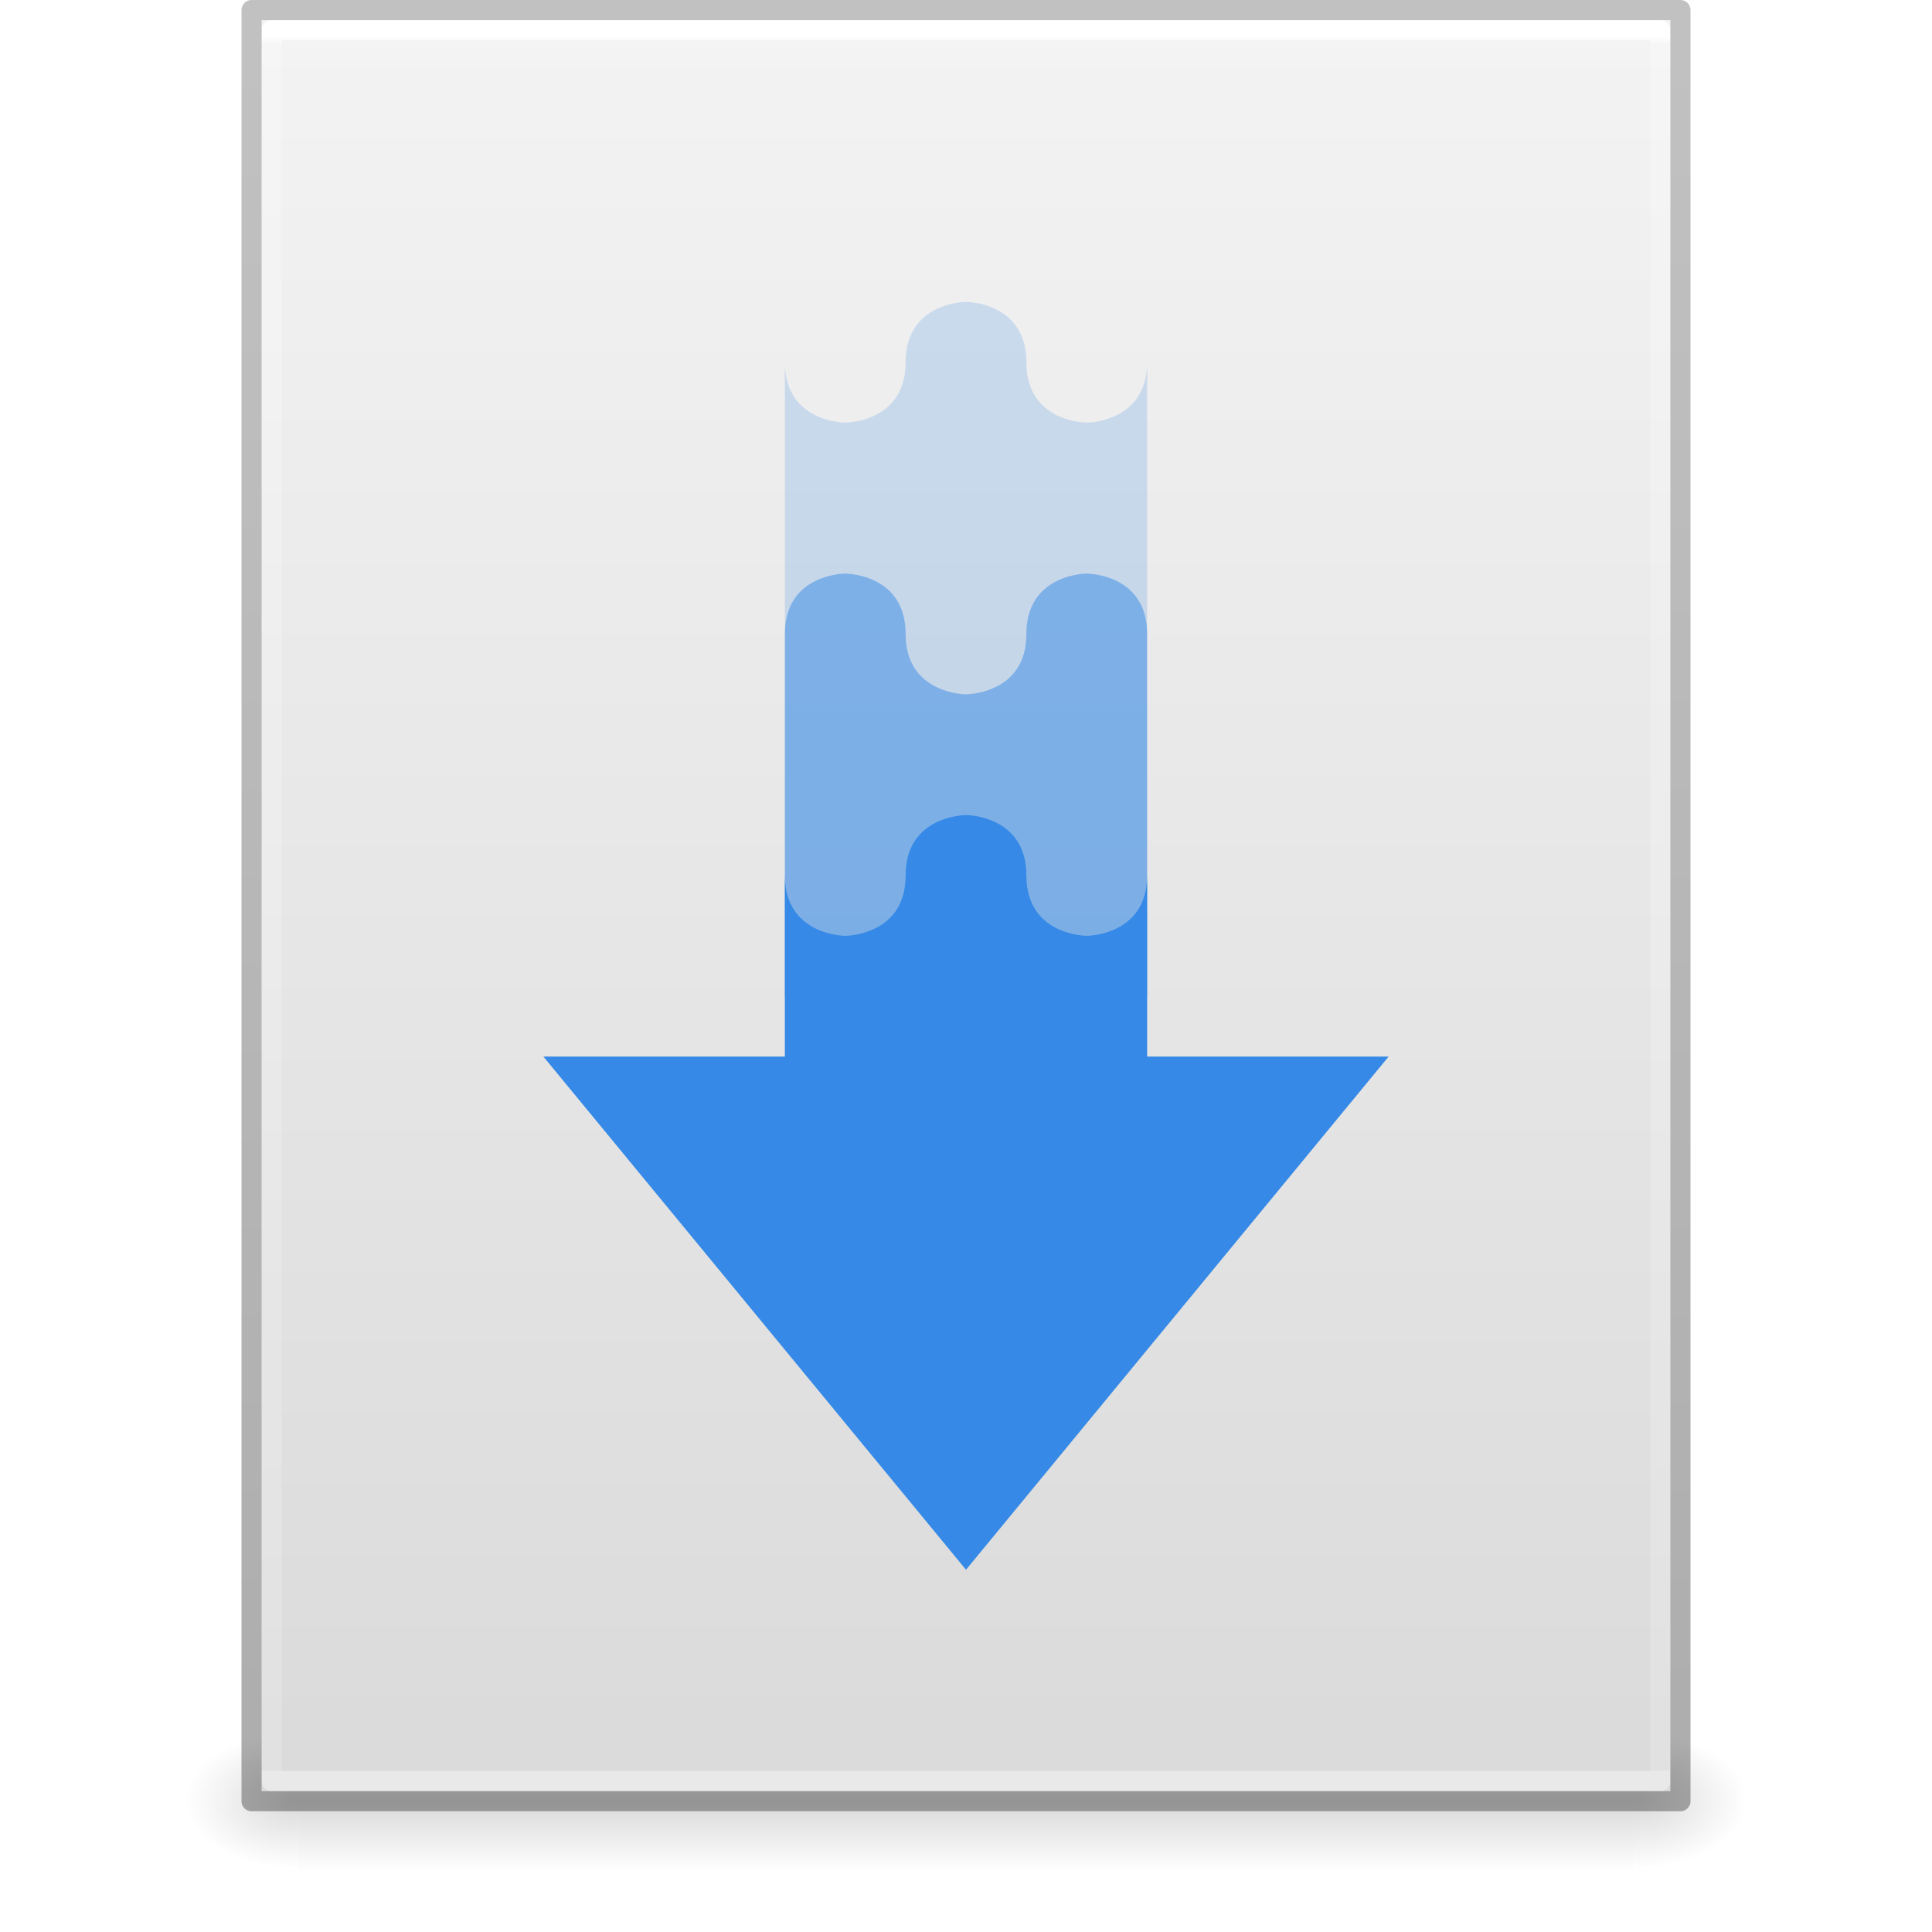
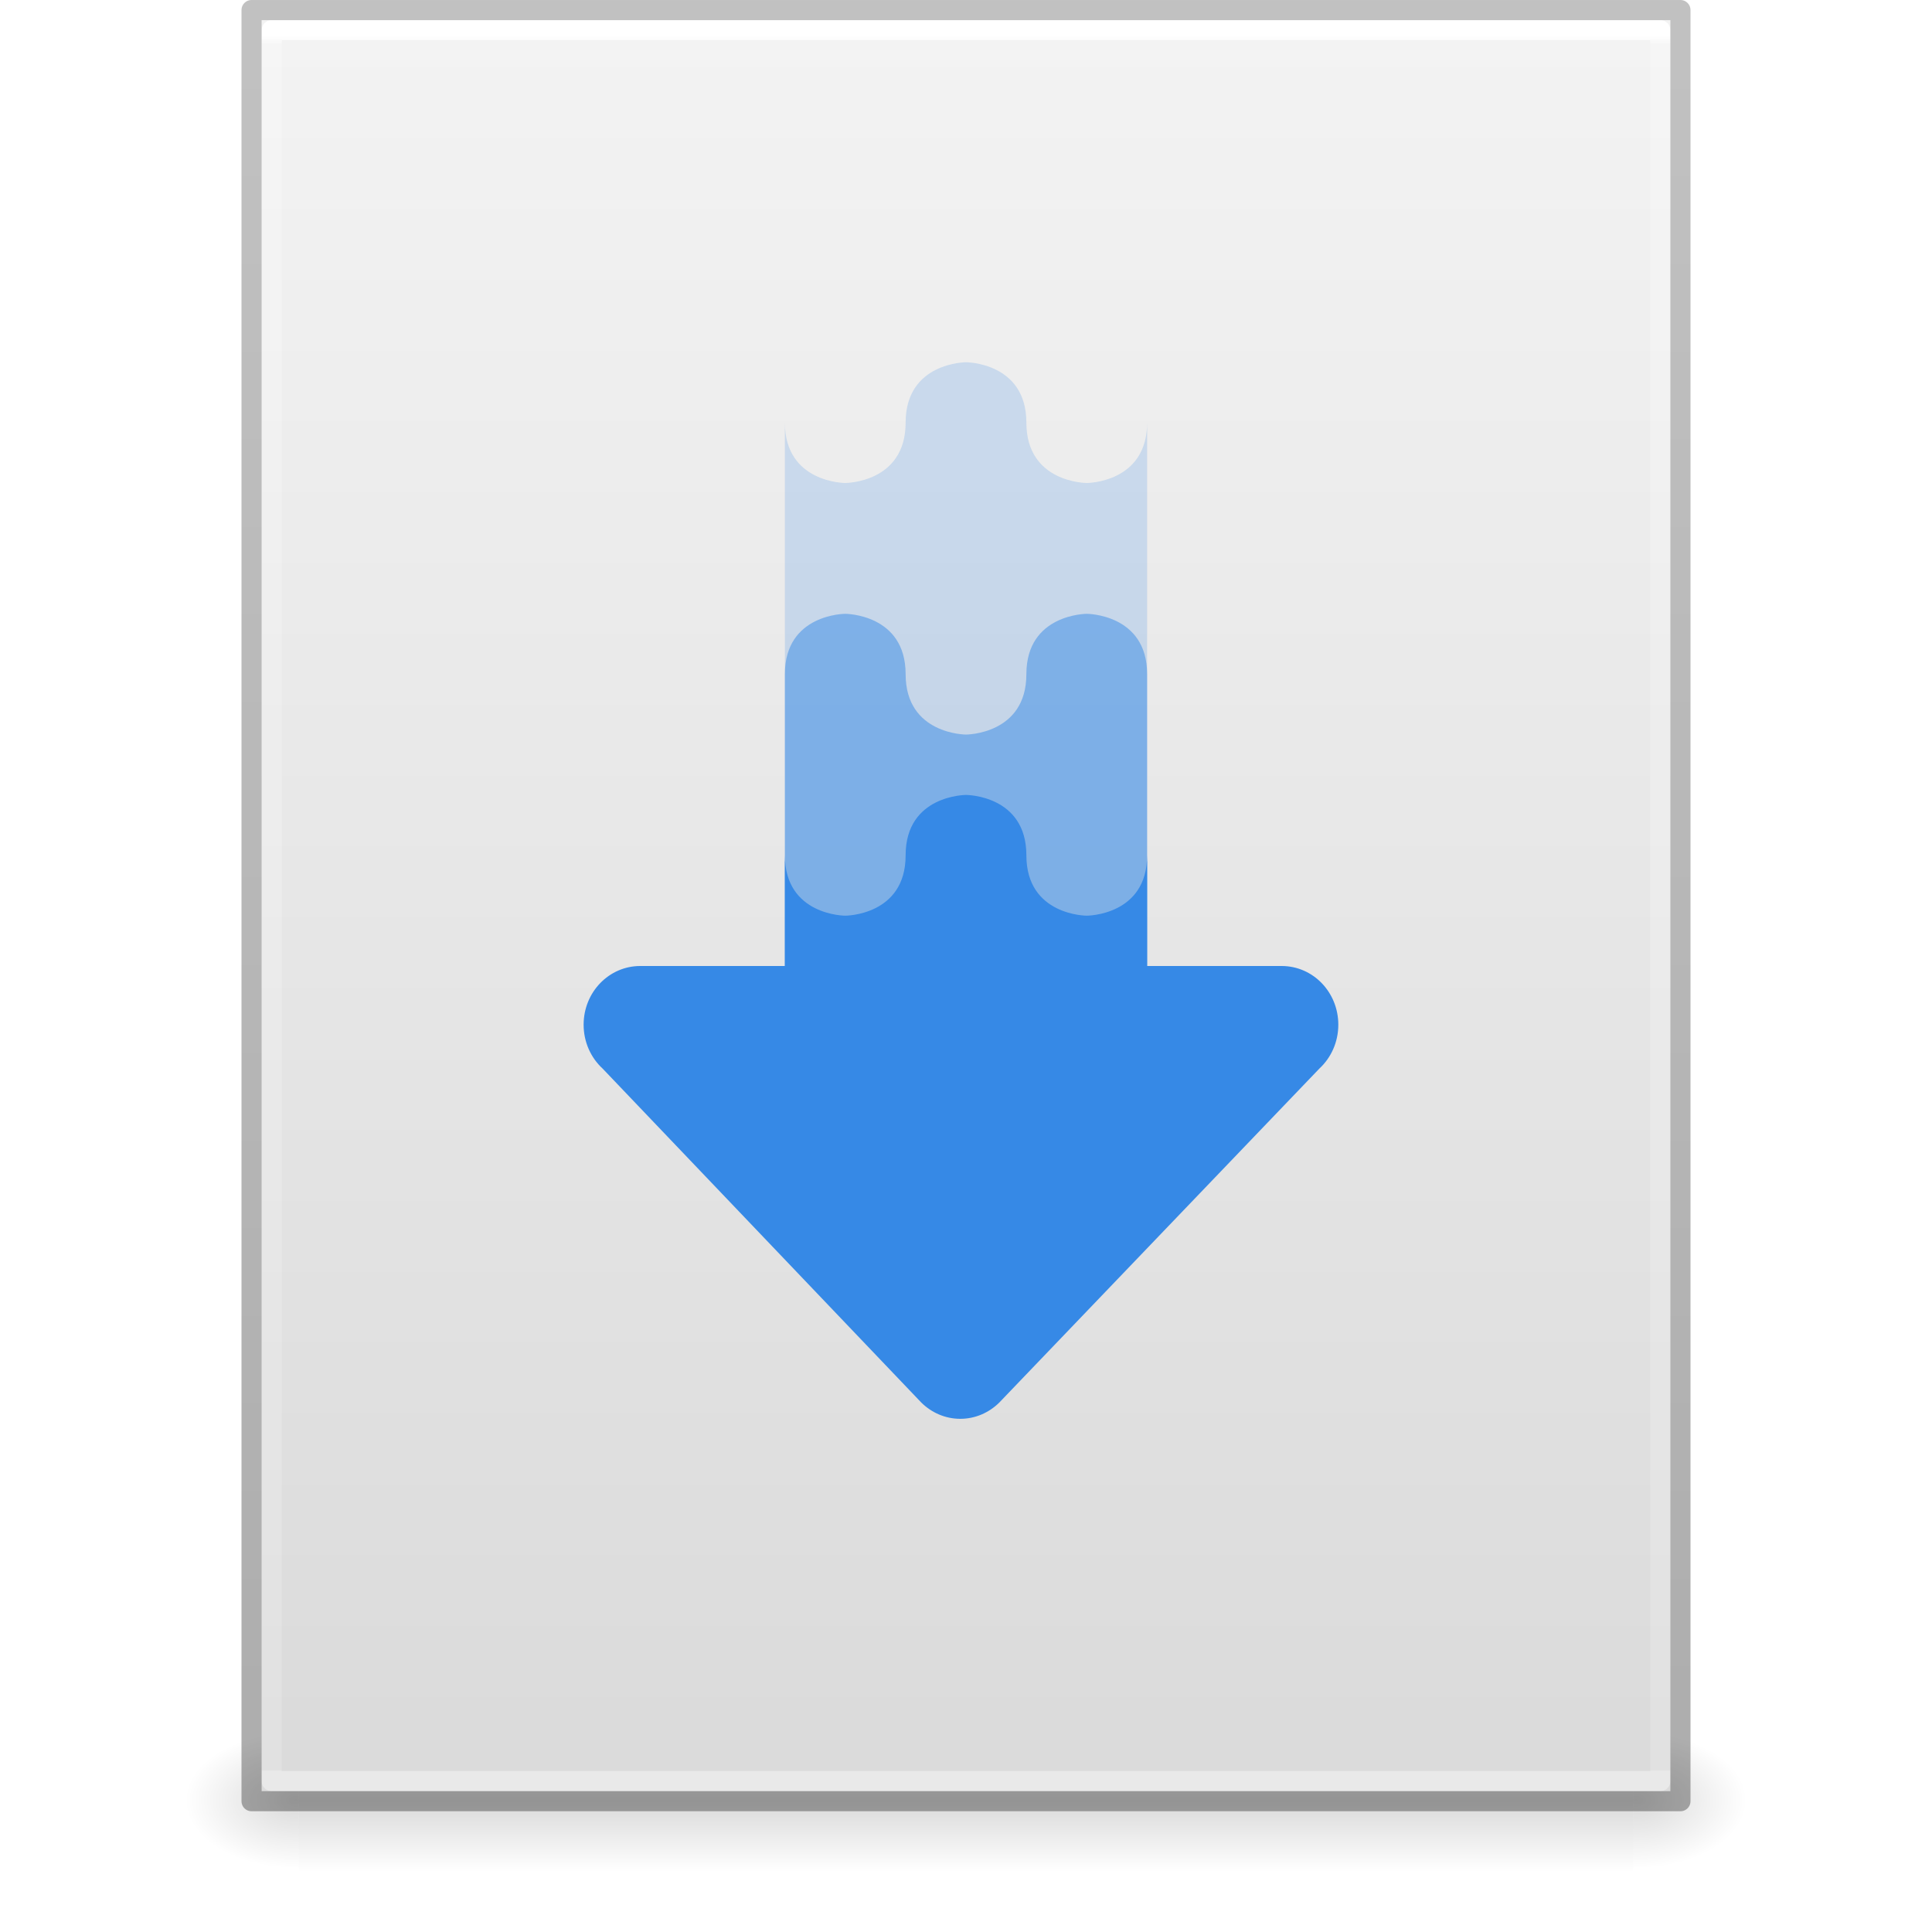
<svg xmlns="http://www.w3.org/2000/svg" xmlns:xlink="http://www.w3.org/1999/xlink" id="svg3901" height="96" width="96" version="1.1">
  <defs id="defs3903">
    <linearGradient id="linearGradient3403">
      <stop id="stop3405" style="stop-color:#ffffff;stop-opacity:1" offset="0" />
      <stop id="stop3407" style="stop-color:#ffffff;stop-opacity:0.235" offset="0.005" />
      <stop id="stop3409" style="stop-color:#ffffff;stop-opacity:0.157" offset="1" />
      <stop id="stop3411" style="stop-color:#ffffff;stop-opacity:0.392" offset="1" />
    </linearGradient>
    <linearGradient id="linearGradient3600">
      <stop offset="0" style="stop-color:#f4f4f4;stop-opacity:1" id="stop3602" />
      <stop offset="1" style="stop-color:#dbdbdb;stop-opacity:1" id="stop3604" />
    </linearGradient>
    <linearGradient id="linearGradient5060">
      <stop offset="0" style="stop-color:#000000;stop-opacity:1" id="stop5062" />
      <stop offset="1" style="stop-color:#000000;stop-opacity:0" id="stop5064" />
    </linearGradient>
    <linearGradient id="linearGradient5048">
      <stop offset="0" style="stop-color:#000000;stop-opacity:0" id="stop5050" />
      <stop offset="0.5" style="stop-color:#000000;stop-opacity:1" id="stop5056" />
      <stop offset="1" style="stop-color:#000000;stop-opacity:0" id="stop5052" />
    </linearGradient>
    <linearGradient id="linearGradient3104-6">
      <stop id="stop3106-3" style="stop-color:#000000;stop-opacity:0.318" offset="0" />
      <stop id="stop3108-9" style="stop-color:#000000;stop-opacity:0.24" offset="1" />
    </linearGradient>
    <linearGradient y2="42.274" x2="24" y1="5.628" x1="24" gradientTransform="matrix(1.864865,0,0,2.351351,3.243256,-11.43241)" gradientUnits="userSpaceOnUse" id="linearGradient3106" xlink:href="#linearGradient3403" />
    <linearGradient y2="47.013" x2="25.132" y1="0.985" x1="25.132" gradientTransform="matrix(1.999995,0,0,1.912095,1.0813194e-4,-3.823627)" gradientUnits="userSpaceOnUse" id="linearGradient3109" xlink:href="#linearGradient3600" />
    <linearGradient y2="2.906" x2="-51.786" y1="50.786" x1="-51.786" gradientTransform="matrix(1.638063,0,0,1.809767,119.8321,-6.533673)" gradientUnits="userSpaceOnUse" id="linearGradient3170" xlink:href="#linearGradient3104-6" />
    <linearGradient gradientTransform="matrix(0.1373077,0,0,0.02882352,-1.626924,75.43198)" gradientUnits="userSpaceOnUse" xlink:href="#linearGradient5048" id="linearGradient3842" y2="609.505" x2="302.857" y1="366.648" x1="302.857" />
    <radialGradient gradientTransform="matrix(-0.04698948,0,0,0.02882352,43.1687,75.43198)" gradientUnits="userSpaceOnUse" xlink:href="#linearGradient5060" id="radialGradient3156" fy="486.648" fx="605.714" r="117.143" cy="486.648" cx="605.714" />
    <radialGradient gradientTransform="matrix(0.04698949,0,0,0.02882352,52.83129,75.43198)" gradientUnits="userSpaceOnUse" xlink:href="#linearGradient5060" id="radialGradient3153" fy="486.648" fx="605.714" r="117.143" cy="486.648" cx="605.714" />
  </defs>
  <rect width="66.3" height="7" x="14.85" y="86" id="rect2879-2" style="display:inline;overflow:visible;visibility:visible;opacity:0.15;fill:url(#linearGradient3842);fill-opacity:1;fill-rule:nonzero;stroke:none;stroke-width:1;marker:none" />
  <path d="m 14.85,86 c 0,0 0,7 0,7 -2.42,0.014 -5.85,-1.568 -5.85,-3.5 0,-1.932 2.7,-3.499 5.85,-3.499 z" id="path2881-9" style="display:inline;overflow:visible;visibility:visible;opacity:0.15;fill:url(#radialGradient3156);fill-opacity:1;fill-rule:nonzero;stroke:none;stroke-width:1;marker:none" />
  <path d="m 81.15,86 c 0,0 0,7 0,7 C 83.57,93.014 87,91.432 87,89.5 c 0,-1.932 -2.7,-3.499 -5.85,-3.499 z" id="path2883-1" style="display:inline;overflow:visible;visibility:visible;opacity:0.15;fill:url(#radialGradient3153);fill-opacity:1;fill-rule:nonzero;stroke:none;stroke-width:1;marker:none" />
  <path d="m 13,1 h 70 l 8.5e-5,88 H 13 Z" id="path4160" style="display:inline;fill:url(#linearGradient3109);fill-opacity:1;stroke:none;stroke-width:1" />
  <path d="M 82.5,88.5 H 13.5 V 1.5 h 69 z" id="rect6741-1" style="fill:none;stroke:url(#linearGradient3106);stroke-width:1;stroke-linecap:round;stroke-linejoin:round;stroke-miterlimit:4;stroke-dasharray:none;stroke-dashoffset:0;stroke-opacity:1" />
  <path d="M 12.5,0.5 83.5,0.5 l 7.5e-5,89 H 12.5 Z" id="path4160-6-1" style="display:inline;fill:none;stroke:url(#linearGradient3170);stroke-width:1;stroke-linecap:butt;stroke-linejoin:round;stroke-miterlimit:4;stroke-dasharray:none;stroke-dashoffset:0;stroke-opacity:1" />
  <g transform="matrix(2,0,0,2,-15,-14)" id="g3365">
-     <path d="M 21,33.25 31.5,46 42,33.25 36,33.25 v -4.5 c 0,1.5 -1.5,1.5 -1.5,1.5 0,0 -1.5,0 -1.5,-1.5 0,-1.5 -1.5,-1.5 -1.5,-1.5 0,0 -1.5,0 -1.5,1.5 0,1.5 -1.5,1.5 -1.5,1.5 0,0 -1.5,0 -1.5,-1.501 v 4.501 z" id="path11053" style="color:#bebebe;display:inline;overflow:visible;visibility:visible;fill:#3689e6;fill-opacity:1;fill-rule:nonzero;stroke:none;stroke-width:0.5;marker:none;enable-background:accumulate" />
-     <path d="m 31.5,14.5 c 0,0 -1.5,0 -1.5,1.5 0,1.5 -1.5,1.5 -1.5,1.5 0,0 -1.5,0.001 -1.5,-1.5 v 21 h 9 V 16 c 0,1.5 -1.5,1.5 -1.5,1.5 0,0 -1.5,0 -1.5,-1.5 0,-1.5 -1.5,-1.5 -1.5,-1.5 z" id="path11077" style="color:#bebebe;display:inline;overflow:visible;visibility:visible;opacity:0.2;fill:#3689e6;fill-opacity:1;fill-rule:nonzero;stroke:none;stroke-width:0.5;marker:none;enable-background:accumulate" />
-     <path d="m 28.5,21.25 c 0,0 -1.5,-0.001 -1.5,1.5 v 9 h 9 v -9 c 0,-1.5 -1.5,-1.5 -1.5,-1.5 0,0 -1.5,0 -1.5,1.5 0,1.5 -1.5,1.5 -1.5,1.5 0,0 -1.5,0 -1.5,-1.5 0,-1.5 -1.5,-1.5 -1.5,-1.5 z" id="path11071" style="color:#bebebe;display:inline;overflow:visible;visibility:visible;opacity:0.5;fill:#3689e6;fill-opacity:1;fill-rule:nonzero;stroke:none;stroke-width:0.5;marker:none;enable-background:accumulate" />
+     <path d="m 31.5,16 c 0,0 -1.5,0 -1.5,1.5 0,1.5 -1.5,1.5 -1.5,1.5 0,0 -1.5,0.001 -1.5,-1.5 V 34 h 9 V 17.5 C 36,19 34.5,19 34.5,19 34.5,19 33,19 33,17.5 33,16 31.5,16 31.5,16 Z" id="path11077" style="color:#bebebe;display:inline;overflow:visible;visibility:visible;opacity:0.2;fill:#3689e6;fill-opacity:1;fill-rule:nonzero;stroke:none;stroke-width:0.5;marker:none;enable-background:accumulate" />
+     <path d="m 28.5,22.25 c 0,0 -1.5,-0.001 -1.5,1.5 V 33 h 9 v -9.25 c 0,-1.5 -1.5,-1.5 -1.5,-1.5 0,0 -1.5,0 -1.5,1.5 0,1.5 -1.5,1.5 -1.5,1.5 0,0 -1.5,0 -1.5,-1.5 0,-1.5 -1.5,-1.5 -1.5,-1.5 z" id="path11071" style="color:#bebebe;display:inline;overflow:visible;visibility:visible;opacity:0.5;fill:#3689e6;fill-opacity:1;fill-rule:nonzero;stroke:none;stroke-width:0.5;marker:none;enable-background:accumulate" />
+     <path d="M 36,32 V 28.25 c 0,1.5 -1.5,1.5 -1.5,1.5 0,0 -1.5,0 -1.5,-1.5 0,-1.5 -1.5,-1.5 -1.5,-1.5 0,0 -1.5,0 -1.5,1.5 0,1.5 -1.5,1.5 -1.5,1.5 0,0 -1.5,0 -1.5,-1.501 v 3.751 z" id="path11053" style="color:#bebebe;display:inline;overflow:visible;visibility:visible;fill:#3689e6;fill-opacity:1;fill-rule:nonzero;stroke:none;stroke-width:0.5;marker:none;enable-background:accumulate" />
+     <path id="path873-5" style="font-variation-settings:normal;vector-effect:none;fill:#3689e6;fill-opacity:1;stroke:none;stroke-width:0.5;stroke-linecap:butt;stroke-linejoin:miter;stroke-miterlimit:4;stroke-dasharray:none;stroke-dashoffset:0;stroke-opacity:1;-inkscape-stroke:none;marker:none;stop-color:#000000" d="M 23.408,31 C 22.629,31 22,31.65 22,32.458 c 0,0.435 0.182,0.824 0.472,1.091 l 7.921,8.301 c 0.252,0.247 0.591,0.4 0.965,0.4 0.374,0 0.713,-0.153 0.965,-0.4 l 7.956,-8.301 C 40.568,33.282 40.75,32.893 40.75,32.458 40.75,31.65 40.121,31 39.342,31 Z" />
  </g>
</svg>
